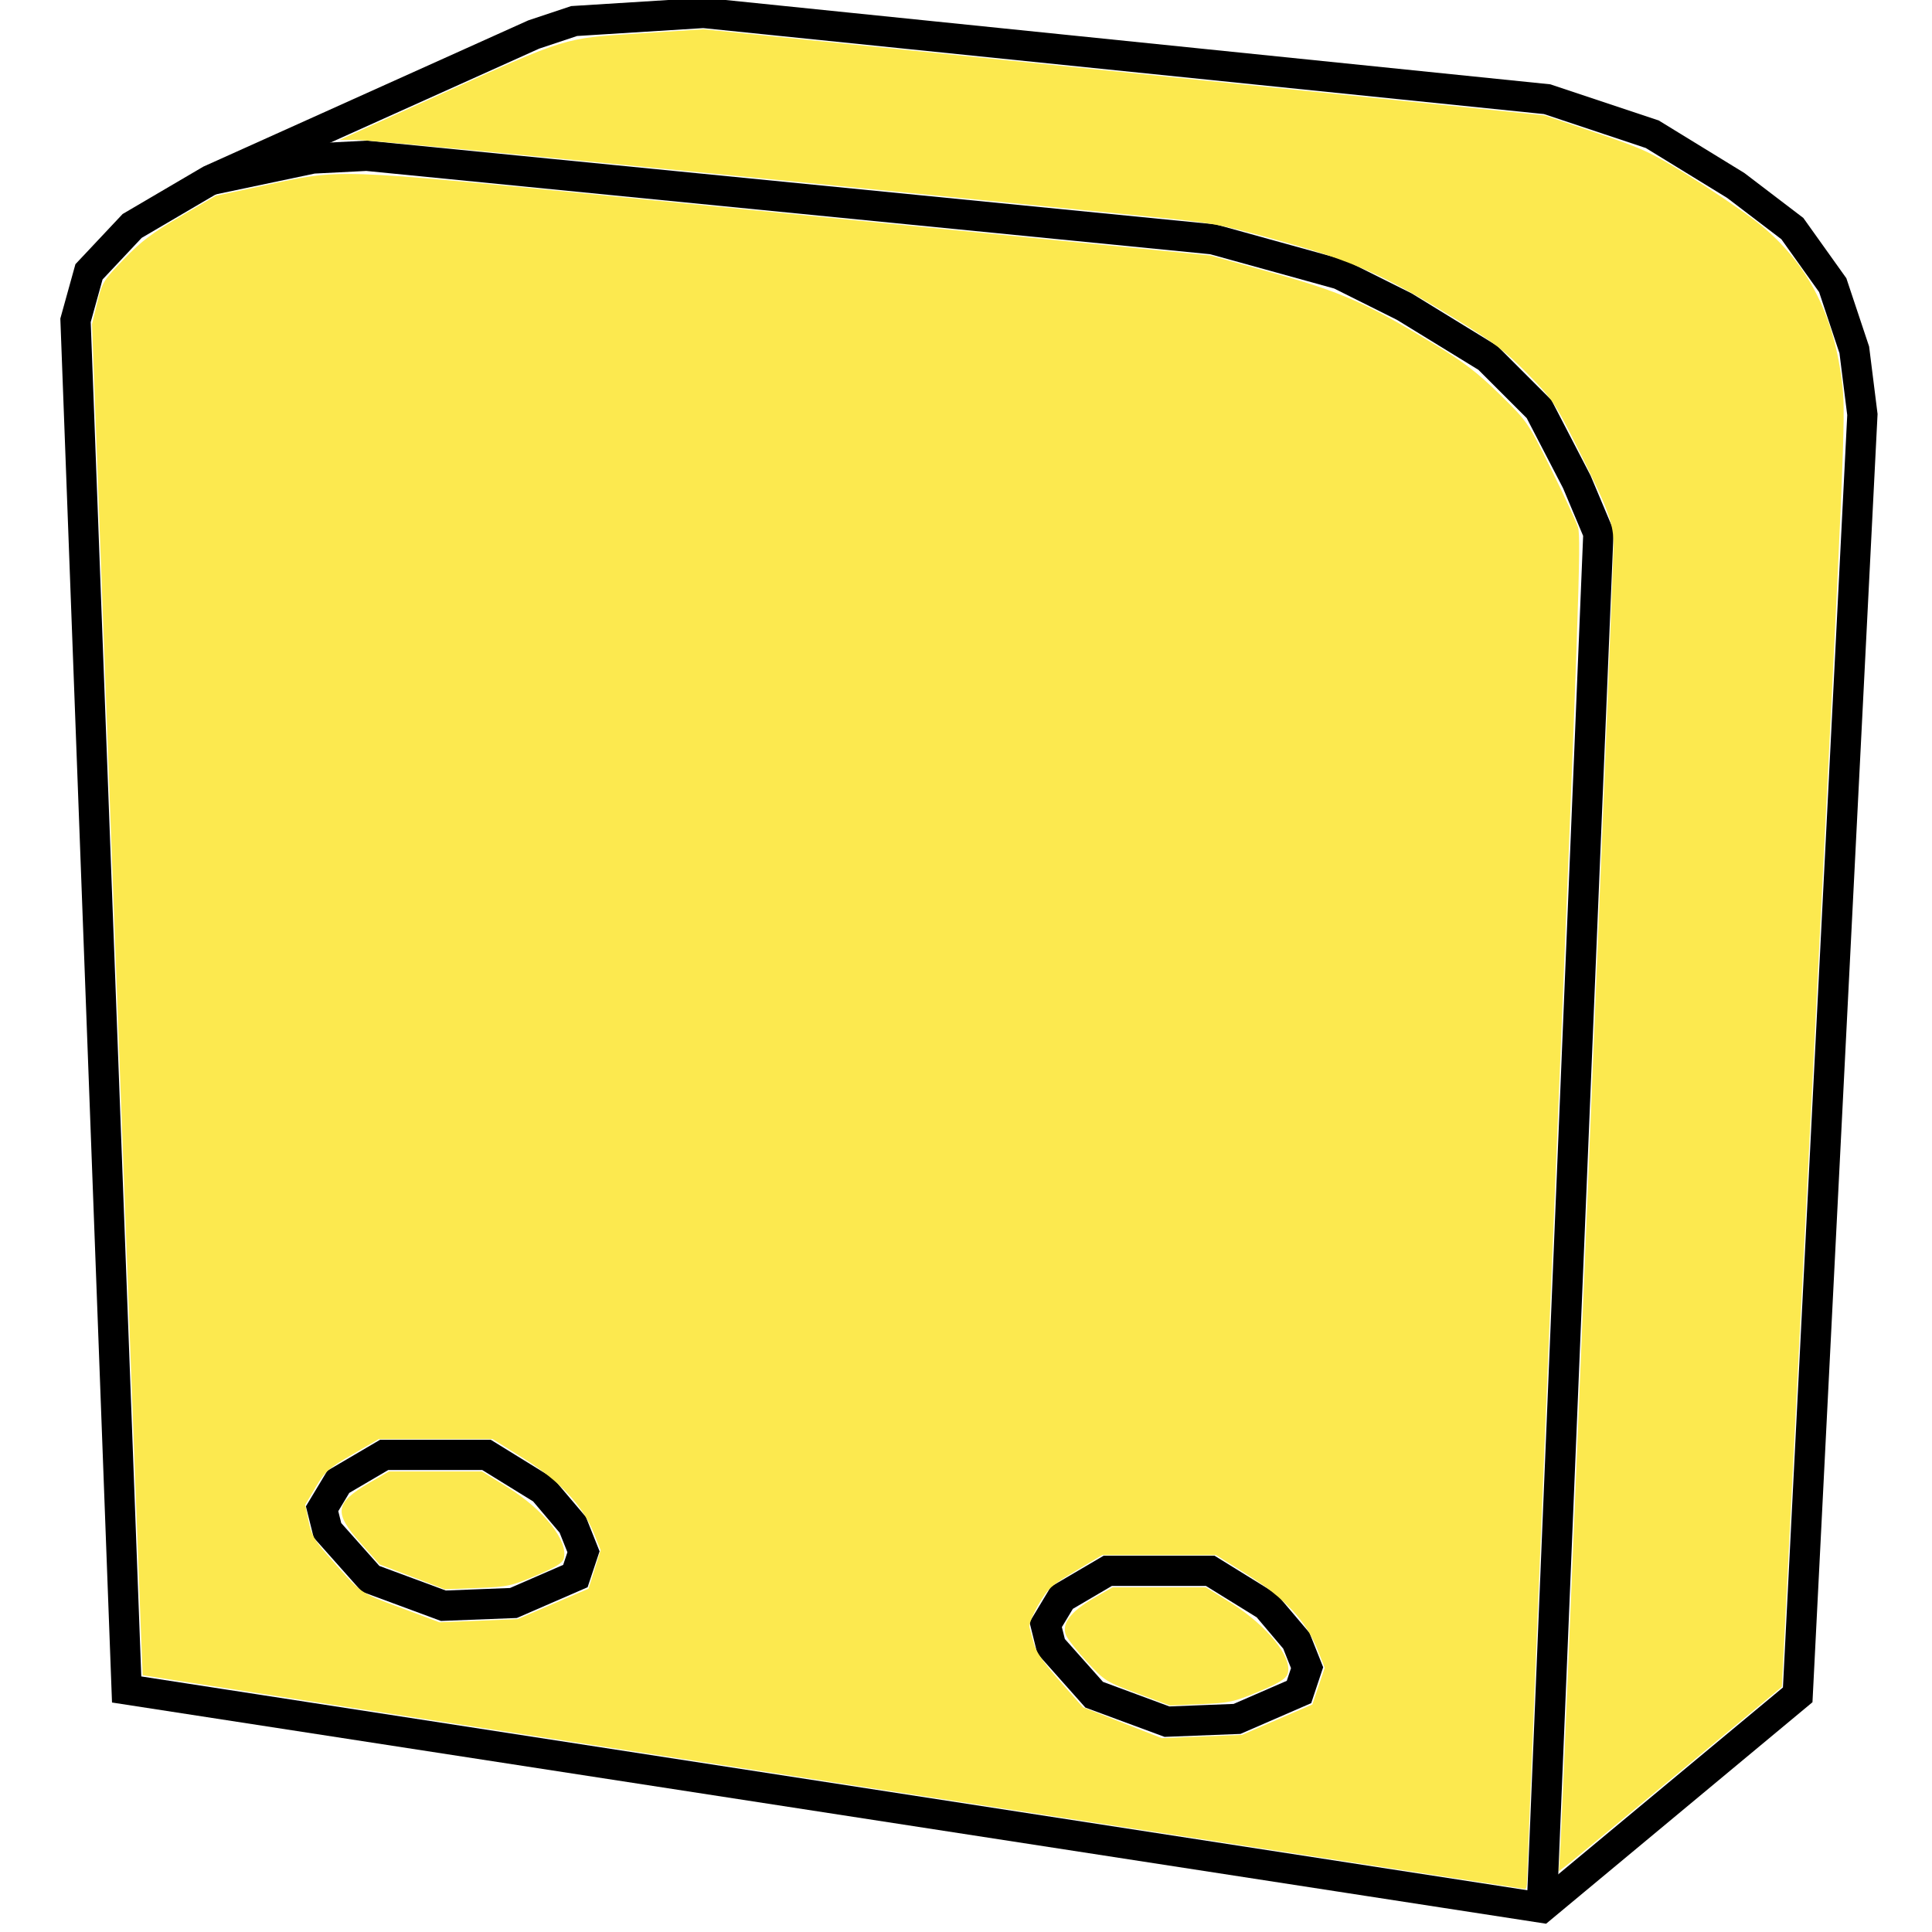
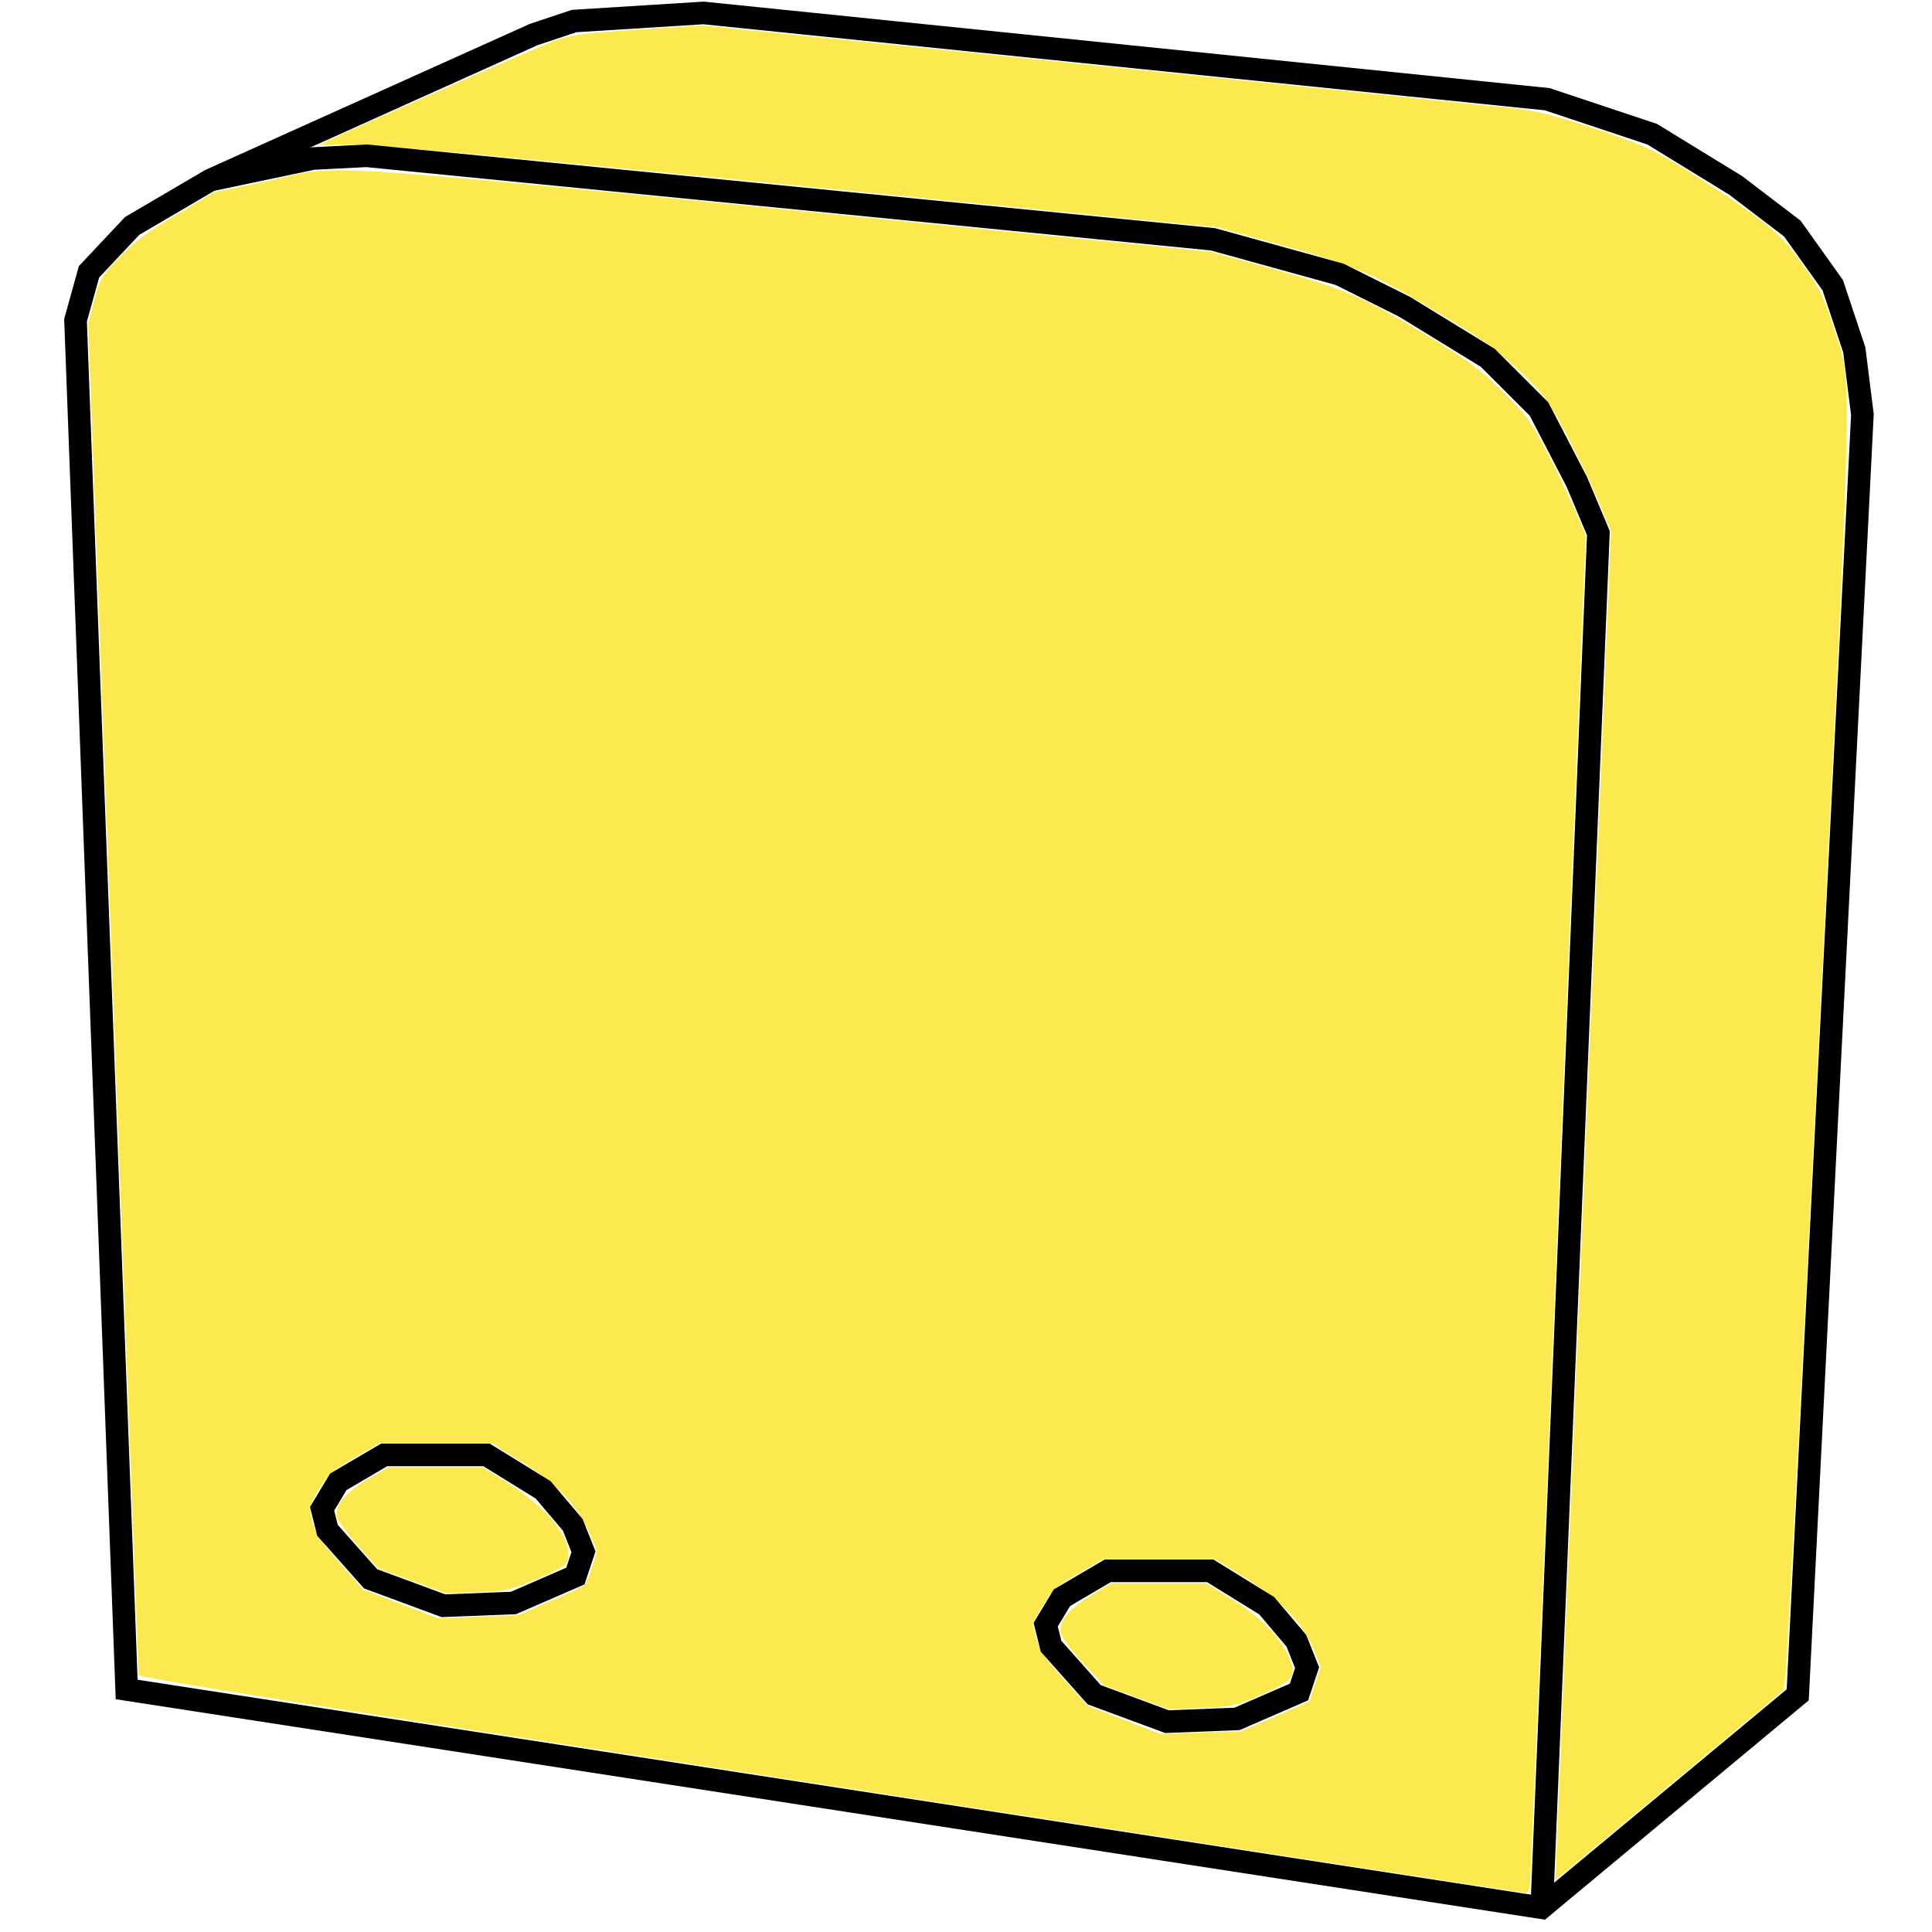
<svg xmlns="http://www.w3.org/2000/svg" width="16.933mm" height="16.933mm" viewBox="0 0 16.933 16.933" version="1.1" id="svg8">
  <defs id="defs2" />
  <g id="layer1" transform="translate(0,-280.0666)">
-     <path style="fill:none;stroke:#000000;stroke-width:0.265px;stroke-linecap:butt;stroke-linejoin:miter;stroke-opacity:1" d="m 1.11,294.874 12.402,1.913 2.244,-1.866 0.567,-11.221 -0.071,-0.567 -0.189,-0.567 -0.354,-0.496 -0.496,-0.378 -0.732,-0.449 -0.921,-0.307 -7.394,-0.756 -1.134,0.071 -0.354,0.118 -2.835,1.276 -0.685,0.402 -0.378,0.402 -0.118,0.425 z" id="path1519" />
-     <path style="fill:none;stroke:#000000;stroke-width:0.265px;stroke-linecap:butt;stroke-linejoin:miter;stroke-opacity:1" d="m 13.513,296.787 0.496,-12.048 -0.189,-0.449 -0.331,-0.638 -0.449,-0.449 -0.732,-0.449 -0.567,-0.283 -1.11,-0.307 -7.418,-0.732 -0.472,0.024 -0.898,0.189" id="path1521" />
-     <path style="fill:none;stroke:#000000;stroke-width:0.265px;stroke-linecap:butt;stroke-linejoin:miter;stroke-opacity:1" d="M 10.607,293.834 H 9.709 l -0.402,0.236 -0.142,0.236 0.047,0.189 0.378,0.425 0.638,0.236 0.614,-0.024 0.543,-0.236 0.071,-0.213 -0.094,-0.236 -0.26,-0.307 z" id="path1523" />
-     <path style="fill:none;stroke:#000000;stroke-width:0.265px;stroke-linecap:butt;stroke-linejoin:miter;stroke-opacity:1" d="M 4.264,292.818 H 3.367 l -0.402,0.236 -0.142,0.236 0.047,0.189 0.378,0.425 0.638,0.236 0.614,-0.024 0.543,-0.236 0.071,-0.213 -0.094,-0.236 -0.26,-0.307 z" id="path1523-0" />
-     <path style="fill:#fce94f;fill-opacity:1;stroke-width:0.089" d="M 27.594,59.035 C 15.023,57.093 4.732,55.499 4.726,55.494 4.72,55.488 4.34,45.416 3.882,33.111 L 3.048,10.738 3.22,10.031 C 3.386,9.348 3.416,9.298 4.103,8.587 4.679,7.99 5.036,7.72 5.981,7.168 L 7.148,6.486 8.73,6.148 C 11.347,5.587 10.949,5.574 20.764,6.548 c 4.739,0.47 11.027,1.094 13.973,1.385 l 5.357,0.53 2.054,0.573 c 2.3,0.642 3.119,1.003 5.357,2.363 1,0.608 1.434,0.94 2.173,1.664 0.922,0.903 0.923,0.905 1.697,2.466 0.426,0.859 0.83,1.731 0.898,1.938 0.109,0.332 0.017,2.964 -0.785,22.5 -0.5,12.168 -0.907,22.235 -0.906,22.37 0.001,0.135 -0.028,0.242 -0.064,0.238 -0.037,-0.004 -10.353,-1.597 -22.924,-3.539 z m 14.714,-2.07 1.164,-0.503 0.205,-0.608 0.205,-0.608 -0.235,-0.595 C 43.269,53.696 42.554,52.933 41.314,52.158 l -1.037,-0.647 h -1.882 -1.882 l -0.888,0.53 c -0.822,0.491 -0.913,0.574 -1.228,1.119 -0.187,0.324 -0.32,0.658 -0.295,0.742 0.024,0.084 0.089,0.326 0.143,0.536 0.072,0.278 0.309,0.621 0.864,1.25 l 0.765,0.867 1.306,0.511 1.306,0.511 1.329,-0.054 1.329,-0.054 z m -23.987,-3.835 1.174,-0.503 0.201,-0.639 0.201,-0.639 -0.22,-0.549 C 19.307,49.874 18.546,49.061 17.348,48.313 L 16.319,47.671 H 14.433 12.546 l -0.874,0.509 c -0.805,0.469 -0.902,0.555 -1.218,1.089 l -0.343,0.58 0.111,0.539 c 0.092,0.446 0.193,0.632 0.584,1.076 1.219,1.385 1.055,1.266 2.458,1.791 l 1.295,0.485 1.295,-0.053 1.295,-0.053 z" id="path1542" transform="matrix(0.2645833,0,0,0.2645833,0,280.0666)" />
-     <path style="fill:#fce94f;fill-opacity:1;stroke-width:0.089" d="m 51.697,61.011 c 0.072,-1.24 1.738,-41.996 1.753,-42.893 0.013,-0.775 -0.155,-1.225 -1.316,-3.527 -0.632,-1.254 -0.73,-1.395 -1.536,-2.214 C 49.871,11.638 49.515,11.366 48.309,10.623 45.835,9.1 44.837,8.653 42.404,7.98 40.357,7.413 40.22,7.388 38.05,7.173 18.479,5.238 12.254,4.636 11.8,4.634 l -0.545,-0.001 3.17,-1.431 C 18.855,1.202 18.627,1.272 21.195,1.106 l 2.113,-0.137 8.304,0.849 c 4.567,0.467 10.835,1.109 13.929,1.427 l 5.625,0.578 1.696,0.573 c 1.552,0.524 1.809,0.642 3.021,1.39 0.728,0.45 1.721,1.118 2.206,1.485 1.728,1.308 2.686,3.112 2.945,5.541 0.107,1.002 0.053,2.263 -0.947,22.064 l -1.061,21.001 -3.468,2.883 c -1.907,1.586 -3.569,2.959 -3.693,3.053 l -0.225,0.17 z" id="path1544" transform="matrix(0.2645833,0,0,0.2645833,0,280.0666)" />
-     <path style="fill:#fce94f;fill-opacity:1;stroke-width:0.089" d="m 13.658,52.235 -1.08,-0.411 -0.637,-0.714 c -0.896,-1.005 -0.85,-1.323 0.289,-1.987 l 0.65,-0.379 h 1.544 1.544 l 0.858,0.532 c 1.196,0.743 2.002,1.765 1.851,2.349 -0.039,0.152 -0.261,0.288 -0.924,0.568 -0.821,0.347 -0.936,0.371 -1.944,0.411 l -1.071,0.043 z" id="path1546" transform="matrix(0.2645833,0,0,0.2645833,0,280.0666)" />
-     <path style="fill:#fce94f;fill-opacity:1;stroke-width:0.089" d="m 37.684,56.099 c -1.046,-0.389 -1.085,-0.413 -1.669,-1.042 -0.329,-0.354 -0.644,-0.753 -0.701,-0.886 -0.161,-0.374 0.144,-0.784 0.909,-1.226 l 0.629,-0.363 h 1.547 1.547 l 0.82,0.511 c 1.228,0.766 2.082,1.841 1.882,2.368 -0.059,0.156 -0.306,0.304 -0.959,0.577 -0.813,0.339 -0.958,0.371 -1.906,0.413 l -1.027,0.045 z" id="path1548" transform="matrix(0.2645833,0,0,0.2645833,0,280.0666)" />
+     <path style="opacity:1;fill:#fce94f;fill-opacity:1;fill-rule:nonzero;stroke:none;stroke-width:0.748;stroke-miterlimit:4;stroke-dasharray:none;stroke-opacity:1" d="M 27.514,59.149 C 9.54,56.367 4.609,55.577 4.594,55.476 4.584,55.405 4.204,45.308 3.749,33.038 L 2.922,10.729 3.12,9.963 C 3.31,9.229 3.346,9.168 3.965,8.522 4.476,7.989 4.875,7.691 5.861,7.105 L 7.109,6.363 8.762,6.019 C 11.615,5.426 8.555,5.214 35.17,7.85 l 4.932,0.489 2.105,0.583 c 2.38,0.658 2.97,0.919 5.29,2.33 1.151,0.7 1.557,1.007 2.275,1.715 0.786,0.776 0.933,0.975 1.458,1.979 0.321,0.614 0.744,1.492 0.941,1.953 l 0.356,0.836 -0.907,22.289 c -0.499,12.259 -0.924,22.379 -0.946,22.489 -0.021,0.11 -0.088,0.196 -0.149,0.191 -0.06,-0.006 -10.416,-1.605 -23.011,-3.554 z m 14.733,-2.294 1.127,-0.491 0.188,-0.578 0.188,-0.578 -0.221,-0.544 c -0.364,-0.895 -1.077,-1.647 -2.259,-2.385 L 40.247,51.641 H 38.395 36.542 l -0.833,0.487 c -0.76,0.445 -0.862,0.538 -1.17,1.065 l -0.338,0.577 0.129,0.495 c 0.108,0.414 0.256,0.638 0.904,1.364 l 0.775,0.869 1.221,0.47 1.221,0.47 1.334,-0.046 1.334,-0.046 z M 18.211,53.048 c 0.574,-0.25 1.088,-0.487 1.142,-0.528 0.053,-0.04 0.169,-0.312 0.258,-0.603 l 0.161,-0.53 -0.217,-0.541 c -0.364,-0.909 -1.103,-1.699 -2.267,-2.421 l -1.003,-0.623 H 14.433 12.582 l -0.785,0.453 c -0.861,0.497 -0.917,0.548 -1.305,1.199 -0.263,0.441 -0.265,0.453 -0.144,0.942 0.103,0.418 0.244,0.633 0.9,1.377 l 0.777,0.882 1.249,0.476 1.249,0.476 1.322,-0.051 1.322,-0.051 z" id="path828" transform="matrix(0.2645833,0,0,0.2645833,0,280.0666)" />
+     <path style="opacity:1;fill:#fce94f;fill-opacity:1;fill-rule:nonzero;stroke:none;stroke-width:0.748;stroke-miterlimit:4;stroke-dasharray:none;stroke-opacity:1" d="m 51.537,61.931 c 0.003,-0.184 0.415,-10.234 0.916,-22.334 l 0.911,-21.999 -0.371,-0.902 C 52.79,16.199 52.318,15.209 51.946,14.495 51.311,13.278 51.215,13.145 50.396,12.346 49.679,11.648 49.256,11.333 48.028,10.587 45.56,9.088 44.915,8.802 42.469,8.123 L 40.327,7.528 26.353,6.142 C 15.779,5.093 12.159,4.763 11.47,4.786 c -0.5,0.016 -0.902,0.023 -0.893,0.015 0.106,-0.09 7.406,-3.323 7.85,-3.476 0.492,-0.17 0.982,-0.232 2.717,-0.346 L 23.261,0.841 36.392,2.179 c 7.222,0.736 13.501,1.381 13.954,1.433 0.588,0.068 1.31,0.258 2.528,0.665 1.54,0.515 1.828,0.645 2.972,1.344 0.697,0.426 1.699,1.095 2.228,1.489 0.827,0.615 1.054,0.843 1.621,1.631 0.584,0.811 0.7,1.042 1.015,2.021 0.671,2.089 0.705,0.374 -0.464,23.694 -0.569,11.344 -1.064,20.833 -1.101,21.086 l -0.067,0.461 -3.772,3.132 -3.772,3.132 0.005,-0.334 z" id="path830" transform="matrix(0.2645833,0,0,0.2645833,0,280.0666)" />
+     <path style="opacity:1;fill:#fce94f;fill-opacity:1;fill-rule:nonzero;stroke:none;stroke-width:0.748;stroke-miterlimit:4;stroke-dasharray:none;stroke-opacity:1" d="M 37.648,56.224 36.577,55.832 35.889,55.098 c -0.378,-0.403 -0.713,-0.844 -0.744,-0.979 -0.09,-0.393 0.235,-0.808 0.993,-1.268 l 0.668,-0.405 h 1.572 1.572 l 0.871,0.539 c 0.948,0.586 1.572,1.222 1.878,1.913 0.275,0.621 0.152,0.784 -0.945,1.253 -0.849,0.363 -0.946,0.384 -1.964,0.425 l -1.071,0.043 z" id="path832" transform="matrix(0.2645833,0,0,0.2645833,0,280.0666)" />
+     <path style="opacity:1;fill:#fce94f;fill-opacity:1;fill-rule:nonzero;stroke:none;stroke-width:0.748;stroke-miterlimit:4;stroke-dasharray:none;stroke-opacity:1" d="m 13.656,52.365 -1.129,-0.412 -0.654,-0.744 c -0.36,-0.409 -0.677,-0.831 -0.706,-0.937 -0.101,-0.375 0.267,-0.838 1.008,-1.268 l 0.688,-0.399 h 1.569 1.569 l 0.881,0.558 c 1.276,0.808 2.071,1.822 1.93,2.463 -0.052,0.237 -0.157,0.307 -1.013,0.669 -0.91,0.385 -1.003,0.406 -1.985,0.443 l -1.03,0.039 z" id="path834" transform="matrix(0.2645833,0,0,0.2645833,0,280.0666)" />
+     <path style="fill:none;stroke:#000000;stroke-width:0.198;stroke-linecap:butt;stroke-linejoin:miter;stroke-opacity:1;stroke-miterlimit:4;stroke-dasharray:none" d="m 1.11,294.874 12.402,1.913 2.244,-1.866 0.567,-11.221 -0.071,-0.567 -0.189,-0.567 -0.354,-0.496 -0.496,-0.378 -0.732,-0.449 -0.921,-0.307 -7.394,-0.756 -1.134,0.071 -0.354,0.118 -2.835,1.276 -0.685,0.402 -0.378,0.402 -0.118,0.425 z" id="path1519" />
+     <path style="fill:none;stroke:#000000;stroke-width:0.198;stroke-linecap:butt;stroke-linejoin:miter;stroke-opacity:1;stroke-miterlimit:4;stroke-dasharray:none" d="m 13.513,296.787 0.496,-12.048 -0.189,-0.449 -0.331,-0.638 -0.449,-0.449 -0.732,-0.449 -0.567,-0.283 -1.11,-0.307 -7.418,-0.732 -0.472,0.024 -0.898,0.189" id="path1521" />
+     <path style="fill:none;stroke:#000000;stroke-width:0.198;stroke-linecap:butt;stroke-linejoin:miter;stroke-opacity:1;stroke-miterlimit:4;stroke-dasharray:none" d="M 10.607,293.834 H 9.709 l -0.402,0.236 -0.142,0.236 0.047,0.189 0.378,0.425 0.638,0.236 0.614,-0.024 0.543,-0.236 0.071,-0.213 -0.094,-0.236 -0.26,-0.307 z" id="path1523" />
+     <path style="fill:none;stroke:#000000;stroke-width:0.198;stroke-linecap:butt;stroke-linejoin:miter;stroke-opacity:1;stroke-miterlimit:4;stroke-dasharray:none" d="M 4.264,292.818 H 3.367 l -0.402,0.236 -0.142,0.236 0.047,0.189 0.378,0.425 0.638,0.236 0.614,-0.024 0.543,-0.236 0.071,-0.213 -0.094,-0.236 -0.26,-0.307 z" id="path1523-0" />
  </g>
</svg>
